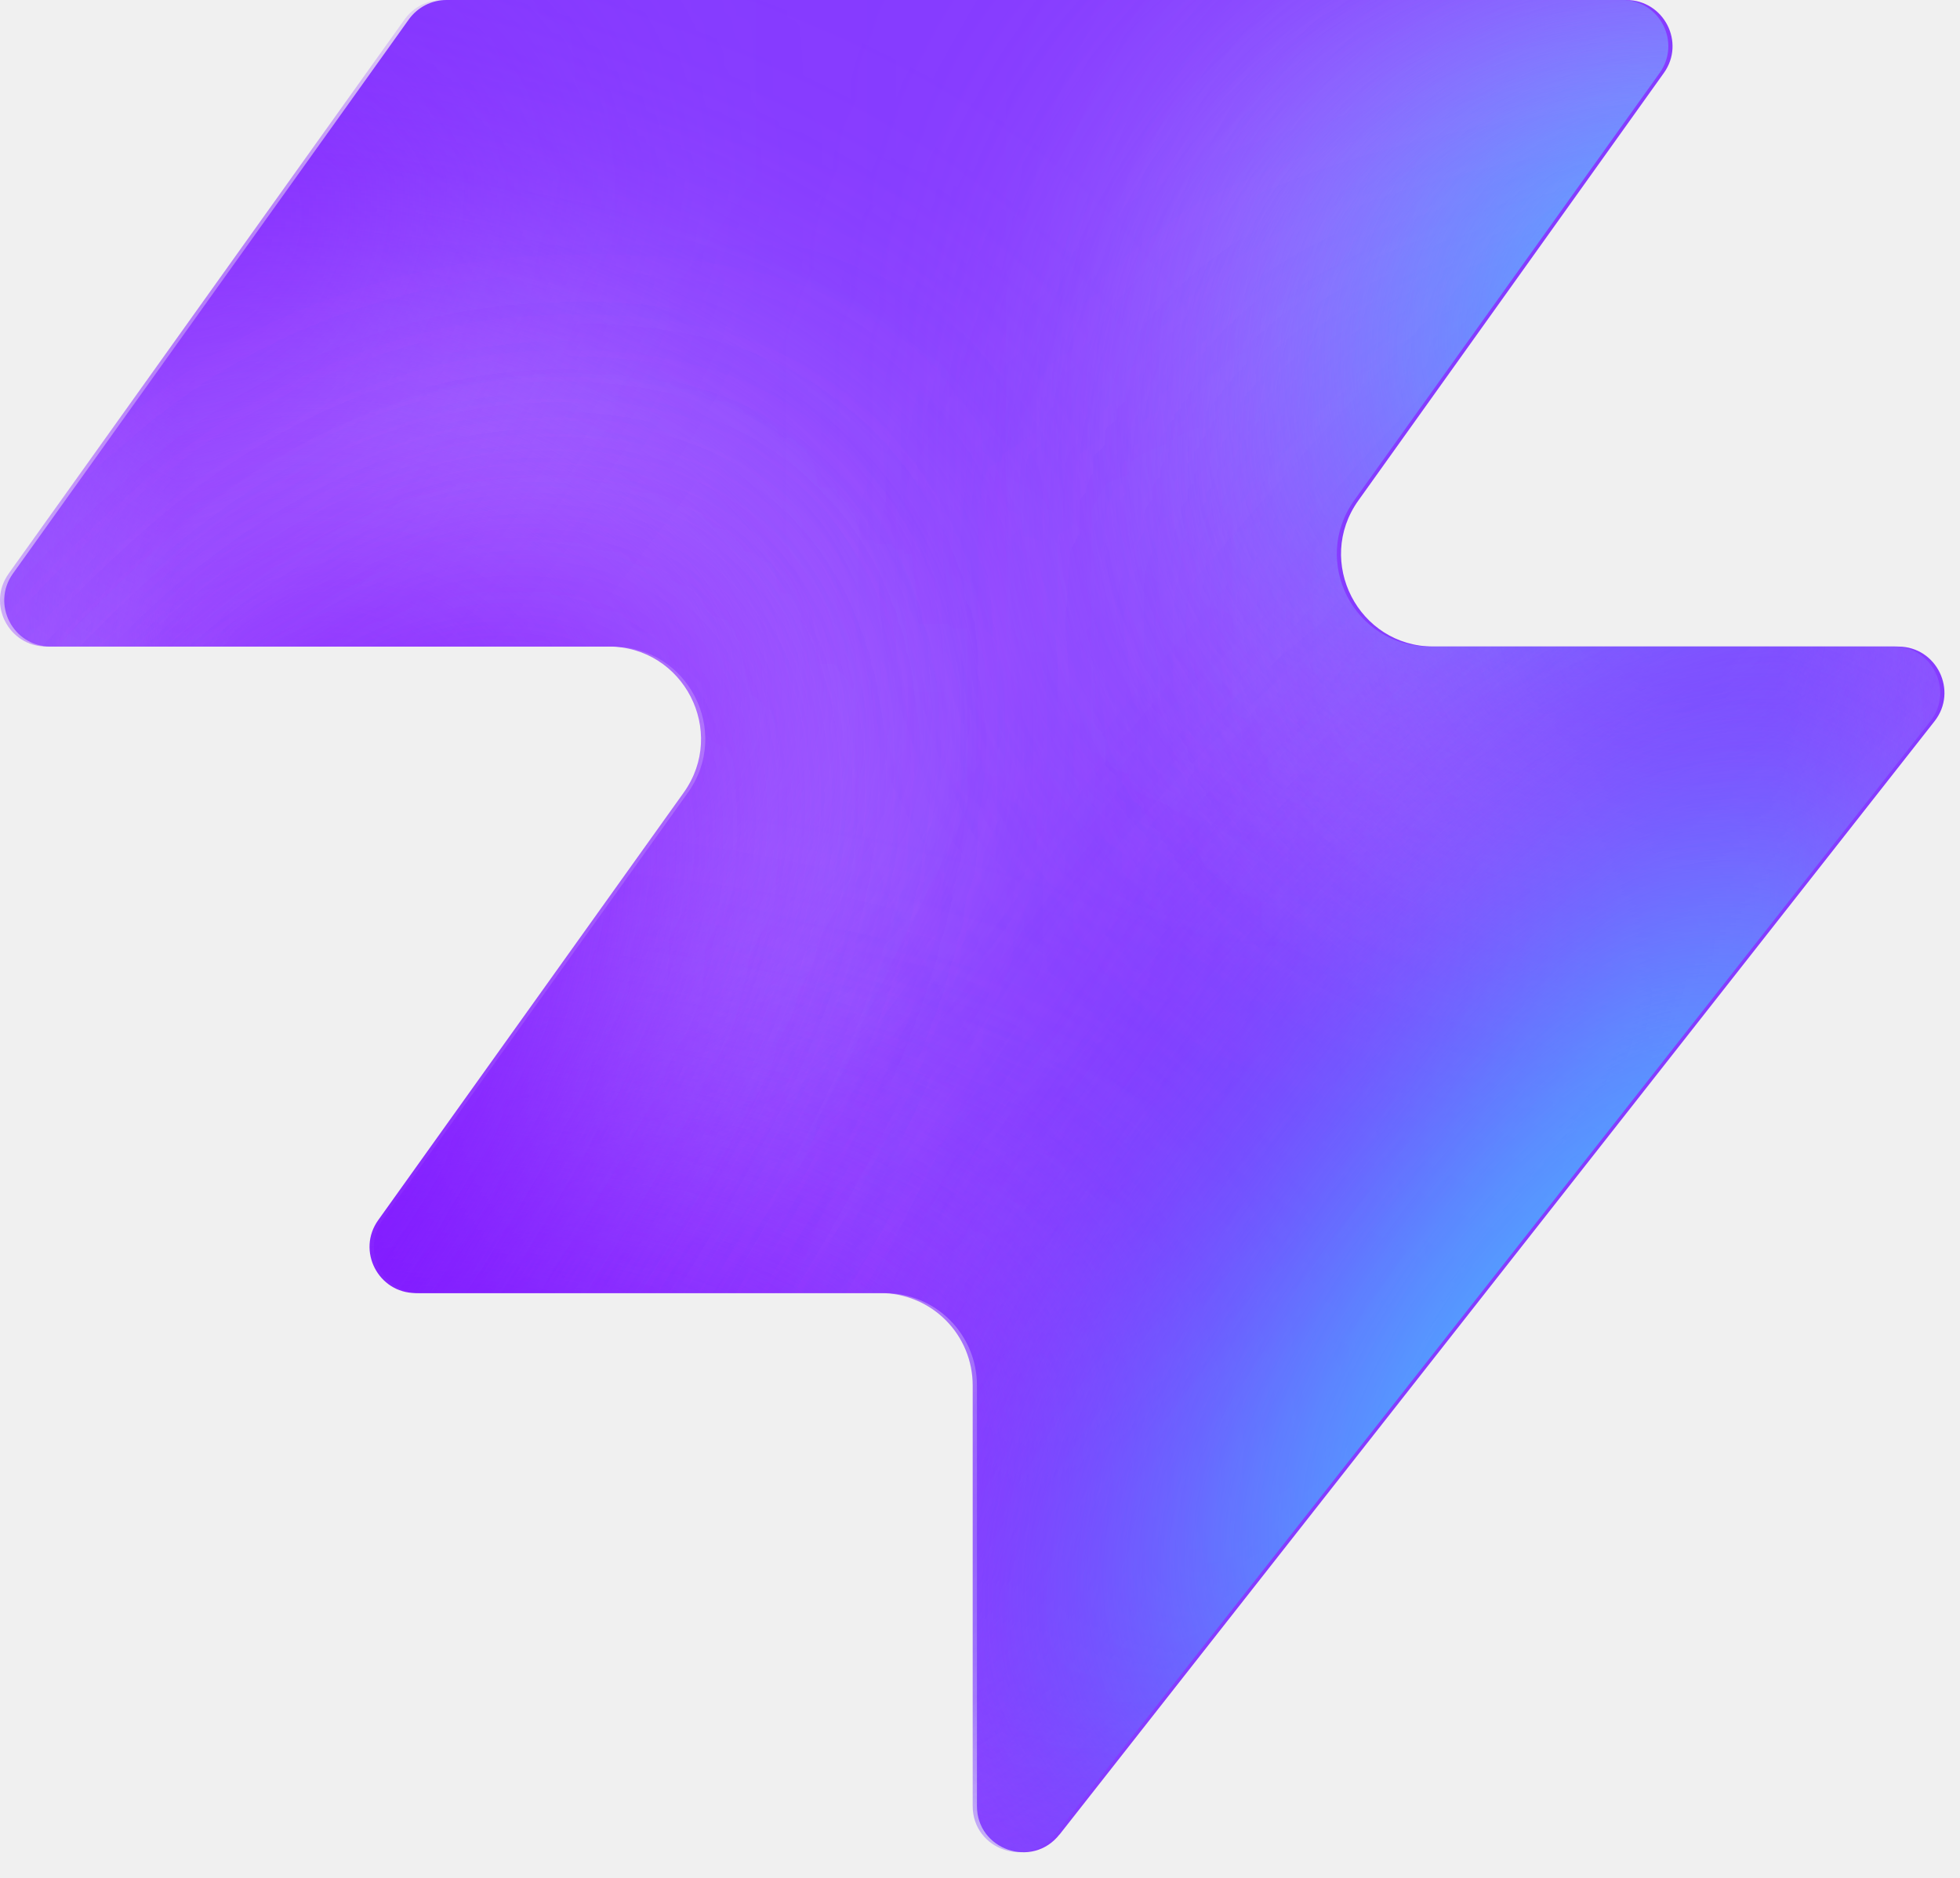
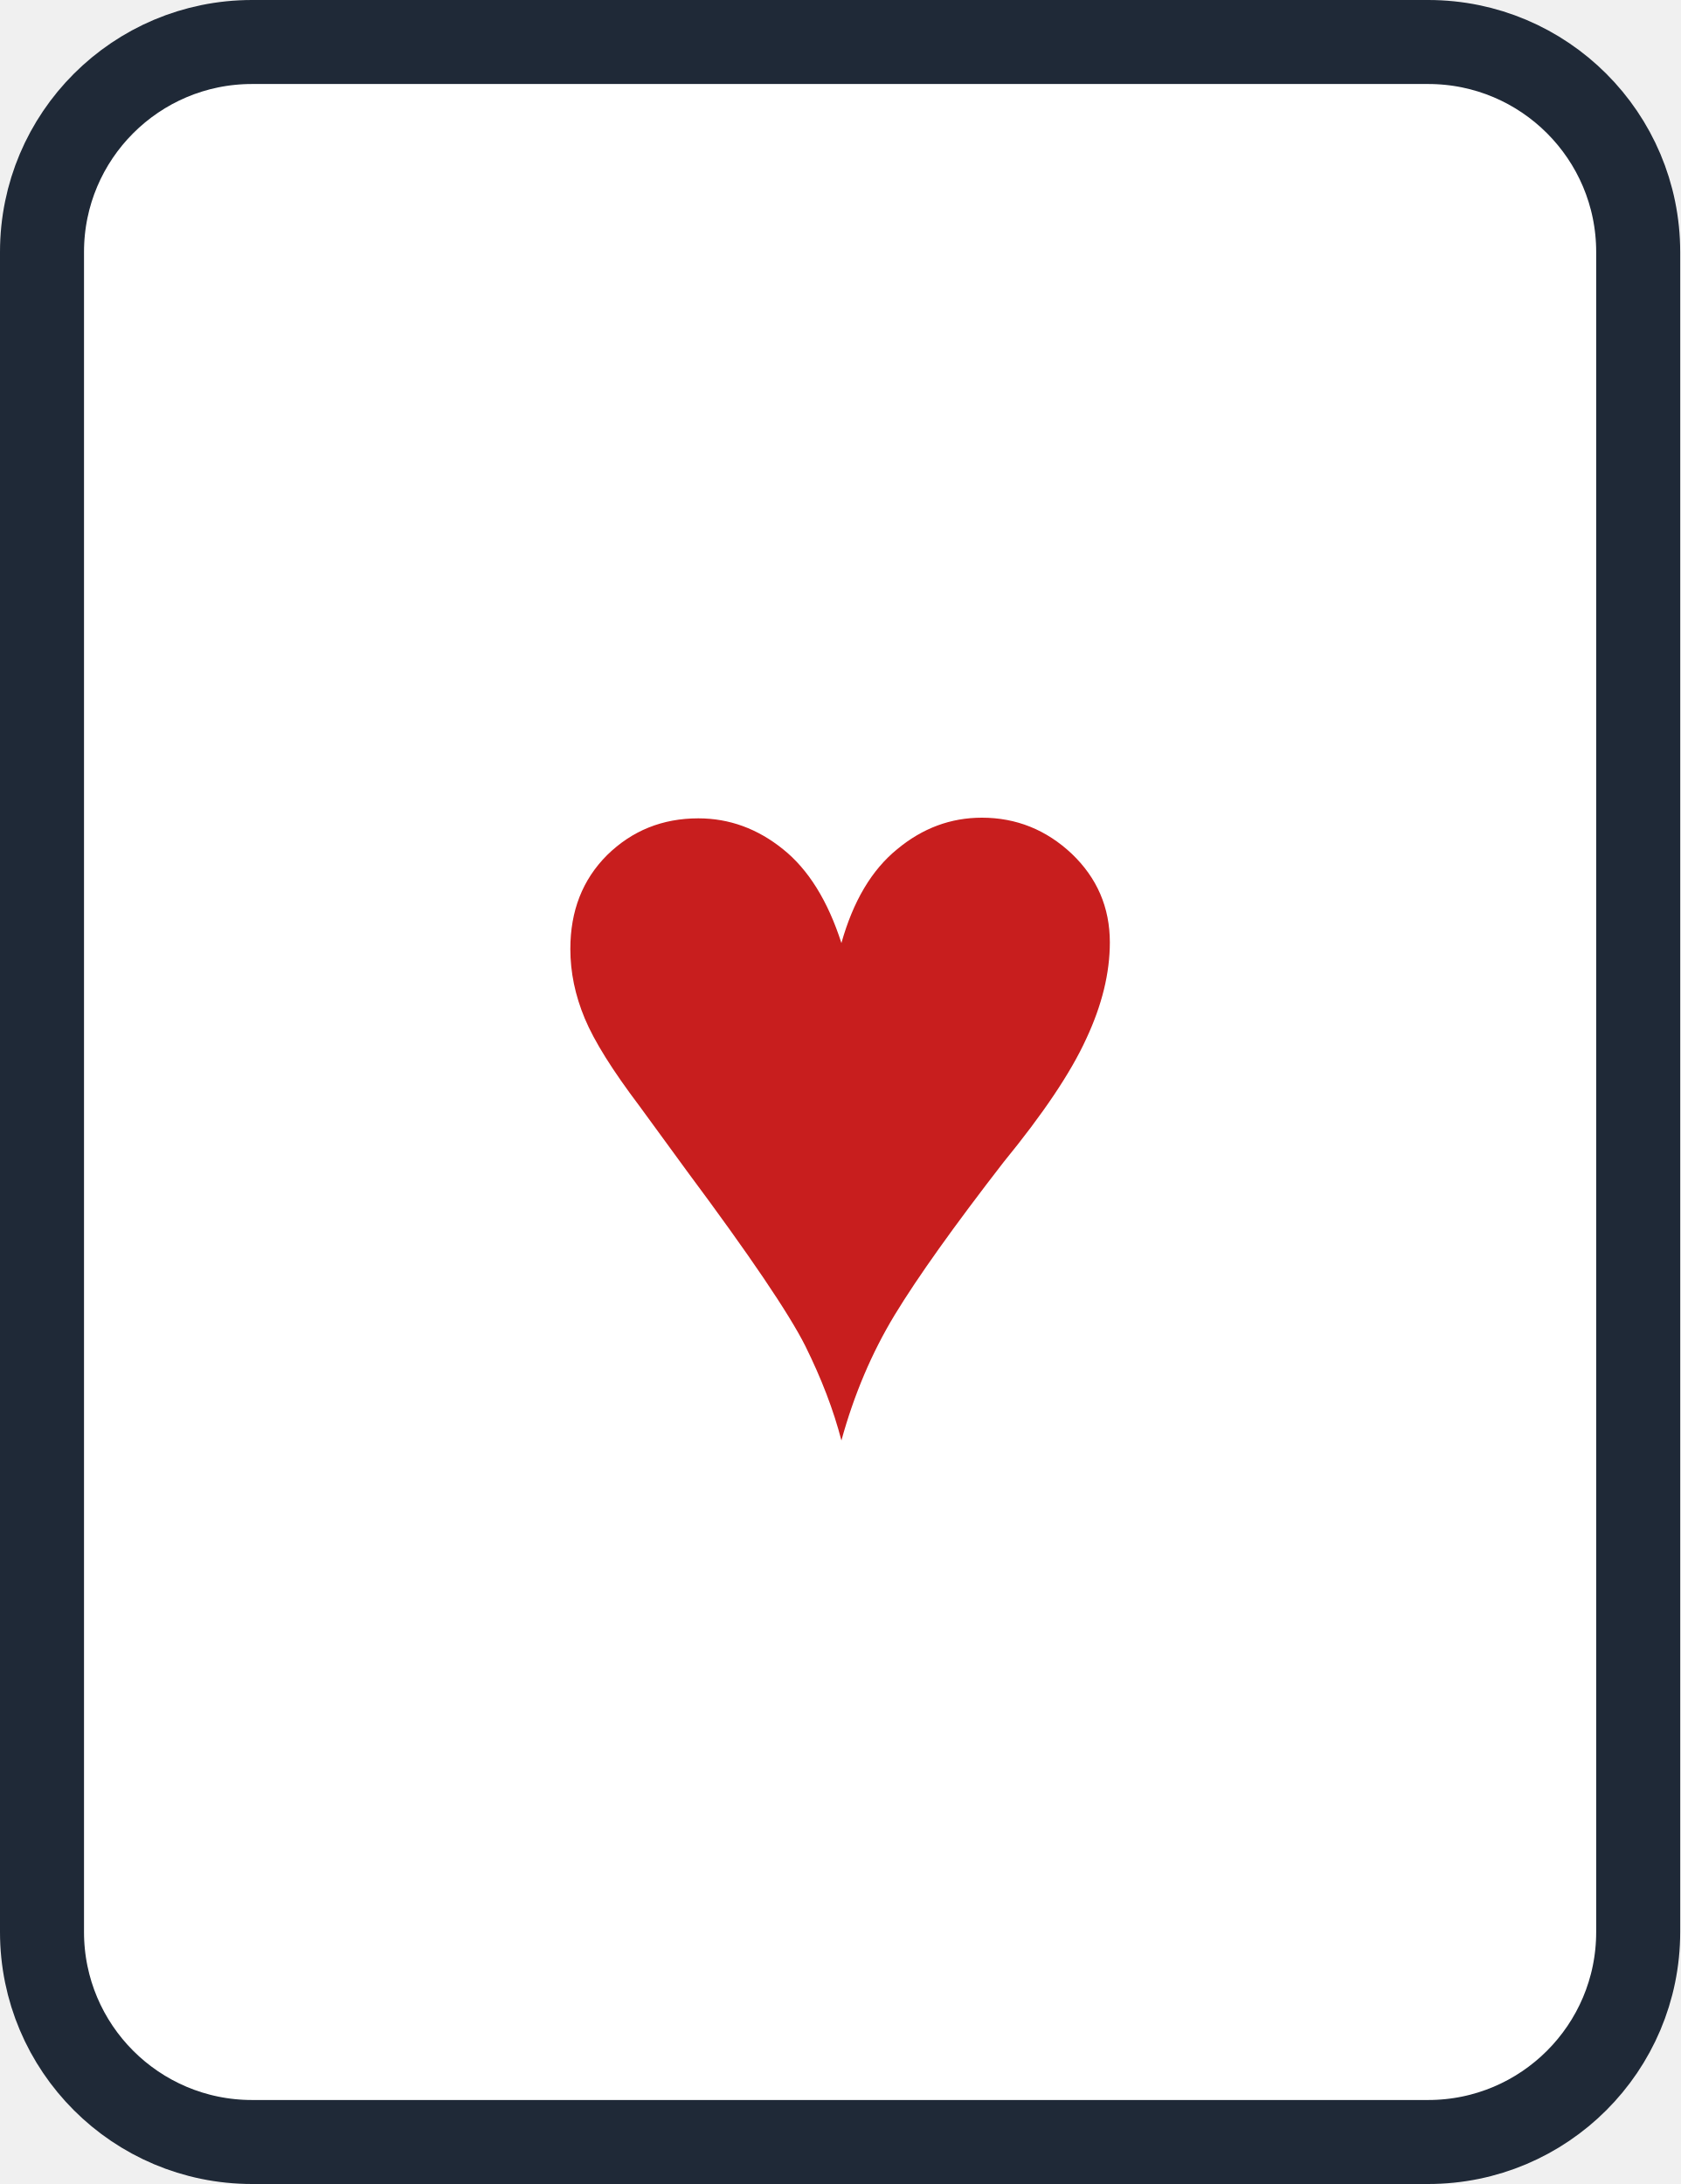
- <svg xmlns="http://www.w3.org/2000/svg" width="48" height="46" fill="none" viewBox="0 0 48 46">
-   <path fill="#863bff" d="M25.946 44.938c-.664.845-2.021.375-2.021-.698V33.937a2.26 2.26 0 0 0-2.262-2.262H10.287c-.92 0-1.456-1.04-.92-1.788l7.48-10.471c1.07-1.497 0-3.578-1.842-3.578H1.237c-.92 0-1.456-1.04-.92-1.788L10.013.474c.214-.297.556-.474.92-.474h28.894c.92 0 1.456 1.04.92 1.788l-7.48 10.471c-1.07 1.498 0 3.579 1.842 3.579h11.377c.943 0 1.473 1.088.89 1.83L25.947 44.94z" style="fill:#863bff;fill:color(display-p3 .525 .23 1);fill-opacity:1" />
-   <mask id="a" width="48" height="46" x="0" y="0" maskUnits="userSpaceOnUse" style="mask-type:alpha">
-     <path fill="#000" d="M25.842 44.938c-.664.844-2.021.375-2.021-.698V33.937a2.26 2.26 0 0 0-2.262-2.262H10.183c-.92 0-1.456-1.04-.92-1.788l7.48-10.471c1.07-1.498 0-3.579-1.842-3.579H1.133c-.92 0-1.456-1.04-.92-1.787L9.91.473c.214-.297.556-.474.92-.474h28.894c.92 0 1.456 1.04.92 1.788l-7.48 10.471c-1.07 1.498 0 3.578 1.842 3.578h11.377c.943 0 1.473 1.088.89 1.832L25.843 44.94z" style="fill:#000;fill-opacity:1" />
-   </mask>
-   <g mask="url(#a)">
-     <g filter="url(#b)">
-       <ellipse cx="5.508" cy="14.704" fill="#ede6ff" rx="5.508" ry="14.704" style="fill:#ede6ff;fill:color(display-p3 .927 .903 1);fill-opacity:1" transform="matrix(.00324 1 1 -.00324 -4.47 31.516)" />
-     </g>
-     <g filter="url(#c)">
-       <ellipse cx="10.399" cy="29.851" fill="#ede6ff" rx="10.399" ry="29.851" style="fill:#ede6ff;fill:color(display-p3 .927 .903 1);fill-opacity:1" transform="matrix(.00324 1 1 -.00324 -39.328 7.883)" />
-     </g>
-     <g filter="url(#d)">
-       <ellipse cx="5.508" cy="30.487" fill="#7e14ff" rx="5.508" ry="30.487" style="fill:#7e14ff;fill:color(display-p3 .492 .077 1);fill-opacity:1" transform="rotate(89.814 -25.913 -14.639)scale(1 -1)" />
-     </g>
-     <g filter="url(#e)">
-       <ellipse cx="5.508" cy="30.599" fill="#7e14ff" rx="5.508" ry="30.599" style="fill:#7e14ff;fill:color(display-p3 .492 .077 1);fill-opacity:1" transform="rotate(89.814 -32.644 -3.334)scale(1 -1)" />
-     </g>
-     <g filter="url(#f)">
-       <ellipse cx="5.508" cy="30.599" fill="#7e14ff" rx="5.508" ry="30.599" style="fill:#7e14ff;fill:color(display-p3 .492 .077 1);fill-opacity:1" transform="matrix(.00324 1 1 -.00324 -34.34 30.47)" />
-     </g>
-     <g filter="url(#g)">
-       <ellipse cx="14.072" cy="22.078" fill="#ede6ff" rx="14.072" ry="22.078" style="fill:#ede6ff;fill:color(display-p3 .927 .903 1);fill-opacity:1" transform="rotate(93.35 24.506 48.493)scale(-1 1)" />
-     </g>
-     <g filter="url(#h)">
-       <ellipse cx="3.47" cy="21.501" fill="#7e14ff" rx="3.47" ry="21.501" style="fill:#7e14ff;fill:color(display-p3 .492 .077 1);fill-opacity:1" transform="rotate(89.009 28.708 47.59)scale(-1 1)" />
-     </g>
-     <g filter="url(#i)">
-       <ellipse cx="3.47" cy="21.501" fill="#7e14ff" rx="3.47" ry="21.501" style="fill:#7e14ff;fill:color(display-p3 .492 .077 1);fill-opacity:1" transform="rotate(89.009 28.708 47.59)scale(-1 1)" />
-     </g>
-     <g filter="url(#j)">
-       <ellipse cx=".387" cy="8.972" fill="#7e14ff" rx="4.407" ry="29.108" style="fill:#7e14ff;fill:color(display-p3 .492 .077 1);fill-opacity:1" transform="rotate(39.51 .387 8.972)" />
-     </g>
-     <g filter="url(#k)">
-       <ellipse cx="47.523" cy="-6.092" fill="#7e14ff" rx="4.407" ry="29.108" style="fill:#7e14ff;fill:color(display-p3 .492 .077 1);fill-opacity:1" transform="rotate(37.892 47.523 -6.092)" />
-     </g>
-     <g filter="url(#l)">
-       <ellipse cx="41.412" cy="6.333" fill="#47bfff" rx="5.971" ry="9.665" style="fill:#47bfff;fill:color(display-p3 .28 .748 1);fill-opacity:1" transform="rotate(37.892 41.412 6.333)" />
-     </g>
-     <g filter="url(#m)">
-       <ellipse cx="-1.879" cy="38.332" fill="#7e14ff" rx="4.407" ry="29.108" style="fill:#7e14ff;fill:color(display-p3 .492 .077 1);fill-opacity:1" transform="rotate(37.892 -1.88 38.332)" />
-     </g>
-     <g filter="url(#n)">
-       <ellipse cx="-1.879" cy="38.332" fill="#7e14ff" rx="4.407" ry="29.108" style="fill:#7e14ff;fill:color(display-p3 .492 .077 1);fill-opacity:1" transform="rotate(37.892 -1.88 38.332)" />
-     </g>
-     <g filter="url(#o)">
-       <ellipse cx="35.651" cy="29.907" fill="#7e14ff" rx="4.407" ry="29.108" style="fill:#7e14ff;fill:color(display-p3 .492 .077 1);fill-opacity:1" transform="rotate(37.892 35.651 29.907)" />
-     </g>
-     <g filter="url(#p)">
-       <ellipse cx="38.418" cy="32.4" fill="#47bfff" rx="5.971" ry="15.297" style="fill:#47bfff;fill:color(display-p3 .28 .748 1);fill-opacity:1" transform="rotate(37.892 38.418 32.4)" />
-     </g>
-   </g>
-   <defs>
-     <filter id="b" width="60.045" height="41.654" x="-19.77" y="16.149" color-interpolation-filters="sRGB" filterUnits="userSpaceOnUse">
-       <feFlood flood-opacity="0" result="BackgroundImageFix" />
-       <feBlend in="SourceGraphic" in2="BackgroundImageFix" result="shape" />
-       <feGaussianBlur result="effect1_foregroundBlur_2002_17158" stdDeviation="7.659" />
-     </filter>
-     <filter id="c" width="90.34" height="51.437" x="-54.613" y="-7.533" color-interpolation-filters="sRGB" filterUnits="userSpaceOnUse">
-       <feFlood flood-opacity="0" result="BackgroundImageFix" />
-       <feBlend in="SourceGraphic" in2="BackgroundImageFix" result="shape" />
-       <feGaussianBlur result="effect1_foregroundBlur_2002_17158" stdDeviation="7.659" />
-     </filter>
-     <filter id="d" width="79.355" height="29.4" x="-49.64" y="2.03" color-interpolation-filters="sRGB" filterUnits="userSpaceOnUse">
-       <feFlood flood-opacity="0" result="BackgroundImageFix" />
-       <feBlend in="SourceGraphic" in2="BackgroundImageFix" result="shape" />
-       <feGaussianBlur result="effect1_foregroundBlur_2002_17158" stdDeviation="4.596" />
-     </filter>
-     <filter id="e" width="79.579" height="29.4" x="-45.045" y="20.029" color-interpolation-filters="sRGB" filterUnits="userSpaceOnUse">
-       <feFlood flood-opacity="0" result="BackgroundImageFix" />
-       <feBlend in="SourceGraphic" in2="BackgroundImageFix" result="shape" />
-       <feGaussianBlur result="effect1_foregroundBlur_2002_17158" stdDeviation="4.596" />
-     </filter>
-     <filter id="f" width="79.579" height="29.4" x="-43.513" y="21.178" color-interpolation-filters="sRGB" filterUnits="userSpaceOnUse">
-       <feFlood flood-opacity="0" result="BackgroundImageFix" />
-       <feBlend in="SourceGraphic" in2="BackgroundImageFix" result="shape" />
-       <feGaussianBlur result="effect1_foregroundBlur_2002_17158" stdDeviation="4.596" />
-     </filter>
-     <filter id="g" width="74.749" height="58.852" x="15.756" y="-17.901" color-interpolation-filters="sRGB" filterUnits="userSpaceOnUse">
-       <feFlood flood-opacity="0" result="BackgroundImageFix" />
-       <feBlend in="SourceGraphic" in2="BackgroundImageFix" result="shape" />
-       <feGaussianBlur result="effect1_foregroundBlur_2002_17158" stdDeviation="7.659" />
-     </filter>
-     <filter id="h" width="61.377" height="25.362" x="23.548" y="2.284" color-interpolation-filters="sRGB" filterUnits="userSpaceOnUse">
-       <feFlood flood-opacity="0" result="BackgroundImageFix" />
-       <feBlend in="SourceGraphic" in2="BackgroundImageFix" result="shape" />
-       <feGaussianBlur result="effect1_foregroundBlur_2002_17158" stdDeviation="4.596" />
-     </filter>
-     <filter id="i" width="61.377" height="25.362" x="23.548" y="2.284" color-interpolation-filters="sRGB" filterUnits="userSpaceOnUse">
-       <feFlood flood-opacity="0" result="BackgroundImageFix" />
-       <feBlend in="SourceGraphic" in2="BackgroundImageFix" result="shape" />
-       <feGaussianBlur result="effect1_foregroundBlur_2002_17158" stdDeviation="4.596" />
-     </filter>
-     <filter id="j" width="56.045" height="63.649" x="-27.636" y="-22.853" color-interpolation-filters="sRGB" filterUnits="userSpaceOnUse">
-       <feFlood flood-opacity="0" result="BackgroundImageFix" />
-       <feBlend in="SourceGraphic" in2="BackgroundImageFix" result="shape" />
-       <feGaussianBlur result="effect1_foregroundBlur_2002_17158" stdDeviation="4.596" />
-     </filter>
-     <filter id="k" width="54.814" height="64.646" x="20.116" y="-38.415" color-interpolation-filters="sRGB" filterUnits="userSpaceOnUse">
-       <feFlood flood-opacity="0" result="BackgroundImageFix" />
-       <feBlend in="SourceGraphic" in2="BackgroundImageFix" result="shape" />
-       <feGaussianBlur result="effect1_foregroundBlur_2002_17158" stdDeviation="4.596" />
-     </filter>
-     <filter id="l" width="33.541" height="35.313" x="24.641" y="-11.323" color-interpolation-filters="sRGB" filterUnits="userSpaceOnUse">
-       <feFlood flood-opacity="0" result="BackgroundImageFix" />
-       <feBlend in="SourceGraphic" in2="BackgroundImageFix" result="shape" />
-       <feGaussianBlur result="effect1_foregroundBlur_2002_17158" stdDeviation="4.596" />
-     </filter>
-     <filter id="m" width="54.814" height="64.646" x="-29.286" y="6.009" color-interpolation-filters="sRGB" filterUnits="userSpaceOnUse">
-       <feFlood flood-opacity="0" result="BackgroundImageFix" />
-       <feBlend in="SourceGraphic" in2="BackgroundImageFix" result="shape" />
-       <feGaussianBlur result="effect1_foregroundBlur_2002_17158" stdDeviation="4.596" />
-     </filter>
-     <filter id="n" width="54.814" height="64.646" x="-29.286" y="6.009" color-interpolation-filters="sRGB" filterUnits="userSpaceOnUse">
-       <feFlood flood-opacity="0" result="BackgroundImageFix" />
-       <feBlend in="SourceGraphic" in2="BackgroundImageFix" result="shape" />
-       <feGaussianBlur result="effect1_foregroundBlur_2002_17158" stdDeviation="4.596" />
-     </filter>
-     <filter id="o" width="54.814" height="64.646" x="8.244" y="-2.416" color-interpolation-filters="sRGB" filterUnits="userSpaceOnUse">
-       <feFlood flood-opacity="0" result="BackgroundImageFix" />
-       <feBlend in="SourceGraphic" in2="BackgroundImageFix" result="shape" />
-       <feGaussianBlur result="effect1_foregroundBlur_2002_17158" stdDeviation="4.596" />
-     </filter>
-     <filter id="p" width="39.409" height="43.623" x="18.713" y="10.588" color-interpolation-filters="sRGB" filterUnits="userSpaceOnUse">
-       <feFlood flood-opacity="0" result="BackgroundImageFix" />
-       <feBlend in="SourceGraphic" in2="BackgroundImageFix" result="shape" />
-       <feGaussianBlur result="effect1_foregroundBlur_2002_17158" stdDeviation="4.596" />
-     </filter>
-   </defs>
+ <svg xmlns="http://www.w3.org/2000/svg" viewBox="0 0 40 52">
+   <rect x="1" y="1" width="38" height="50" rx="5" fill="#fff" stroke="#1f2937" stroke-width="2" />
+   <text x="20" y="34" font-size="26" text-anchor="middle" fill="#c81e1e">♥</text>
</svg>
